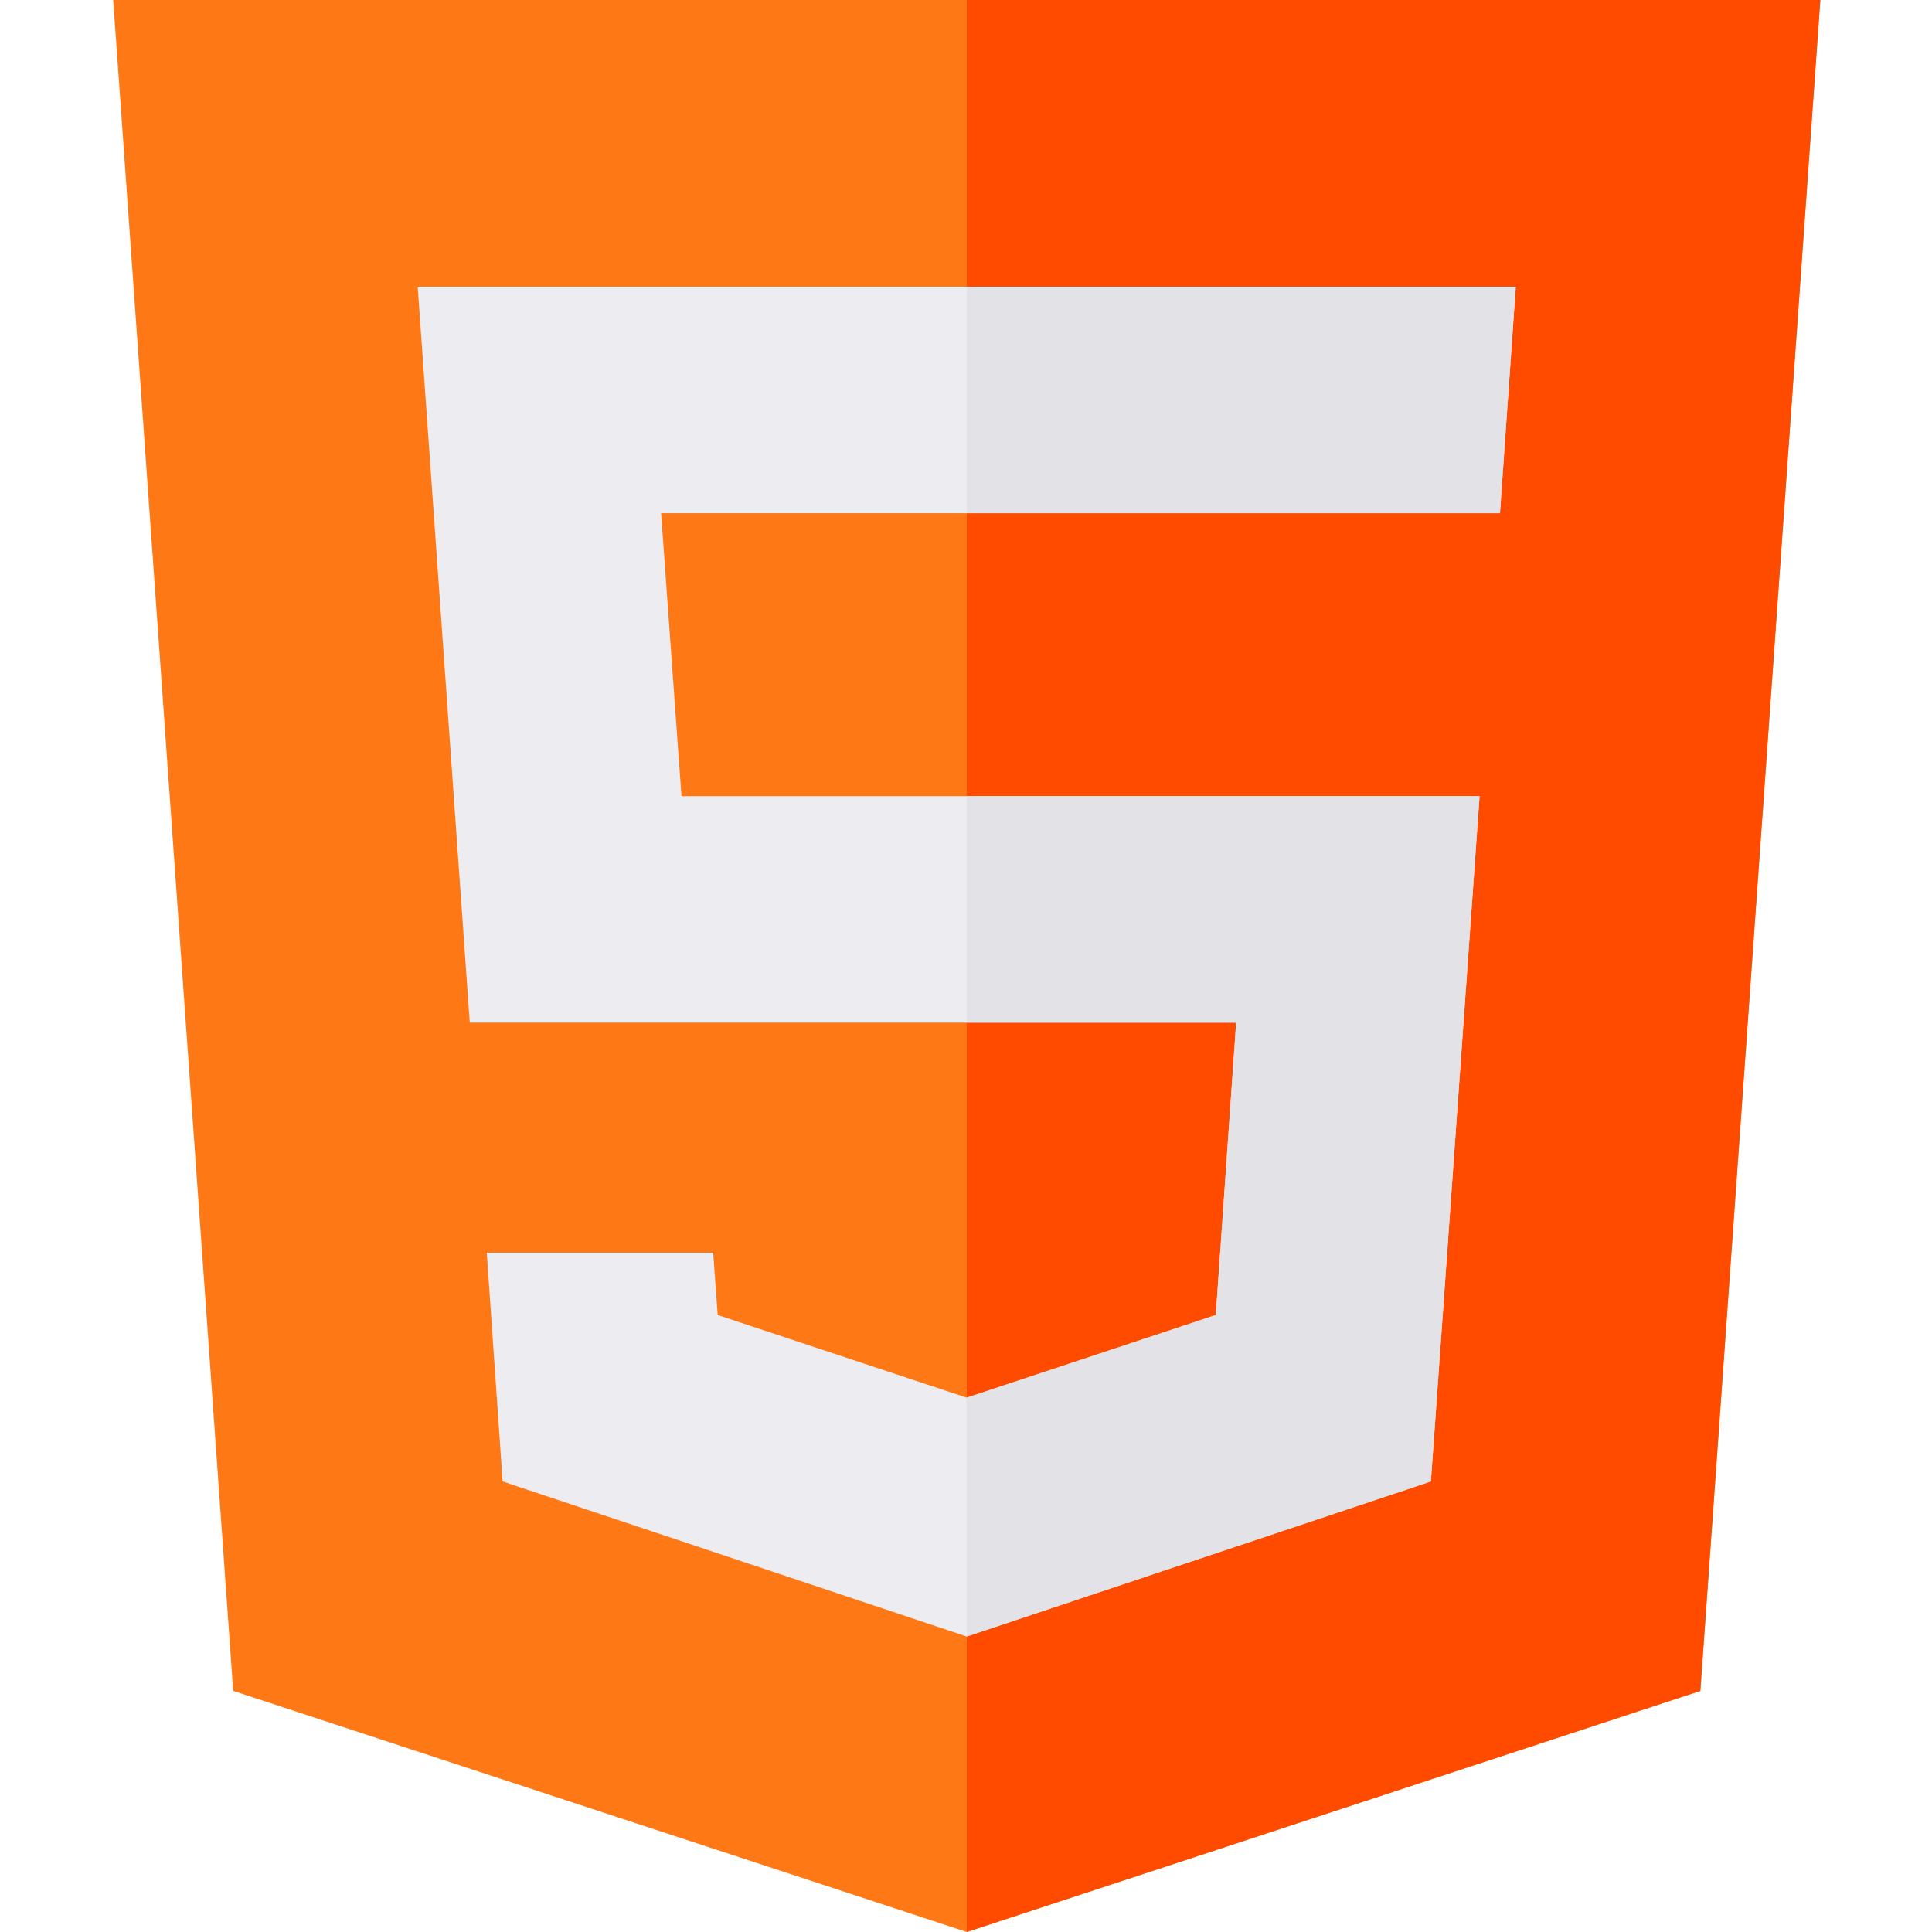
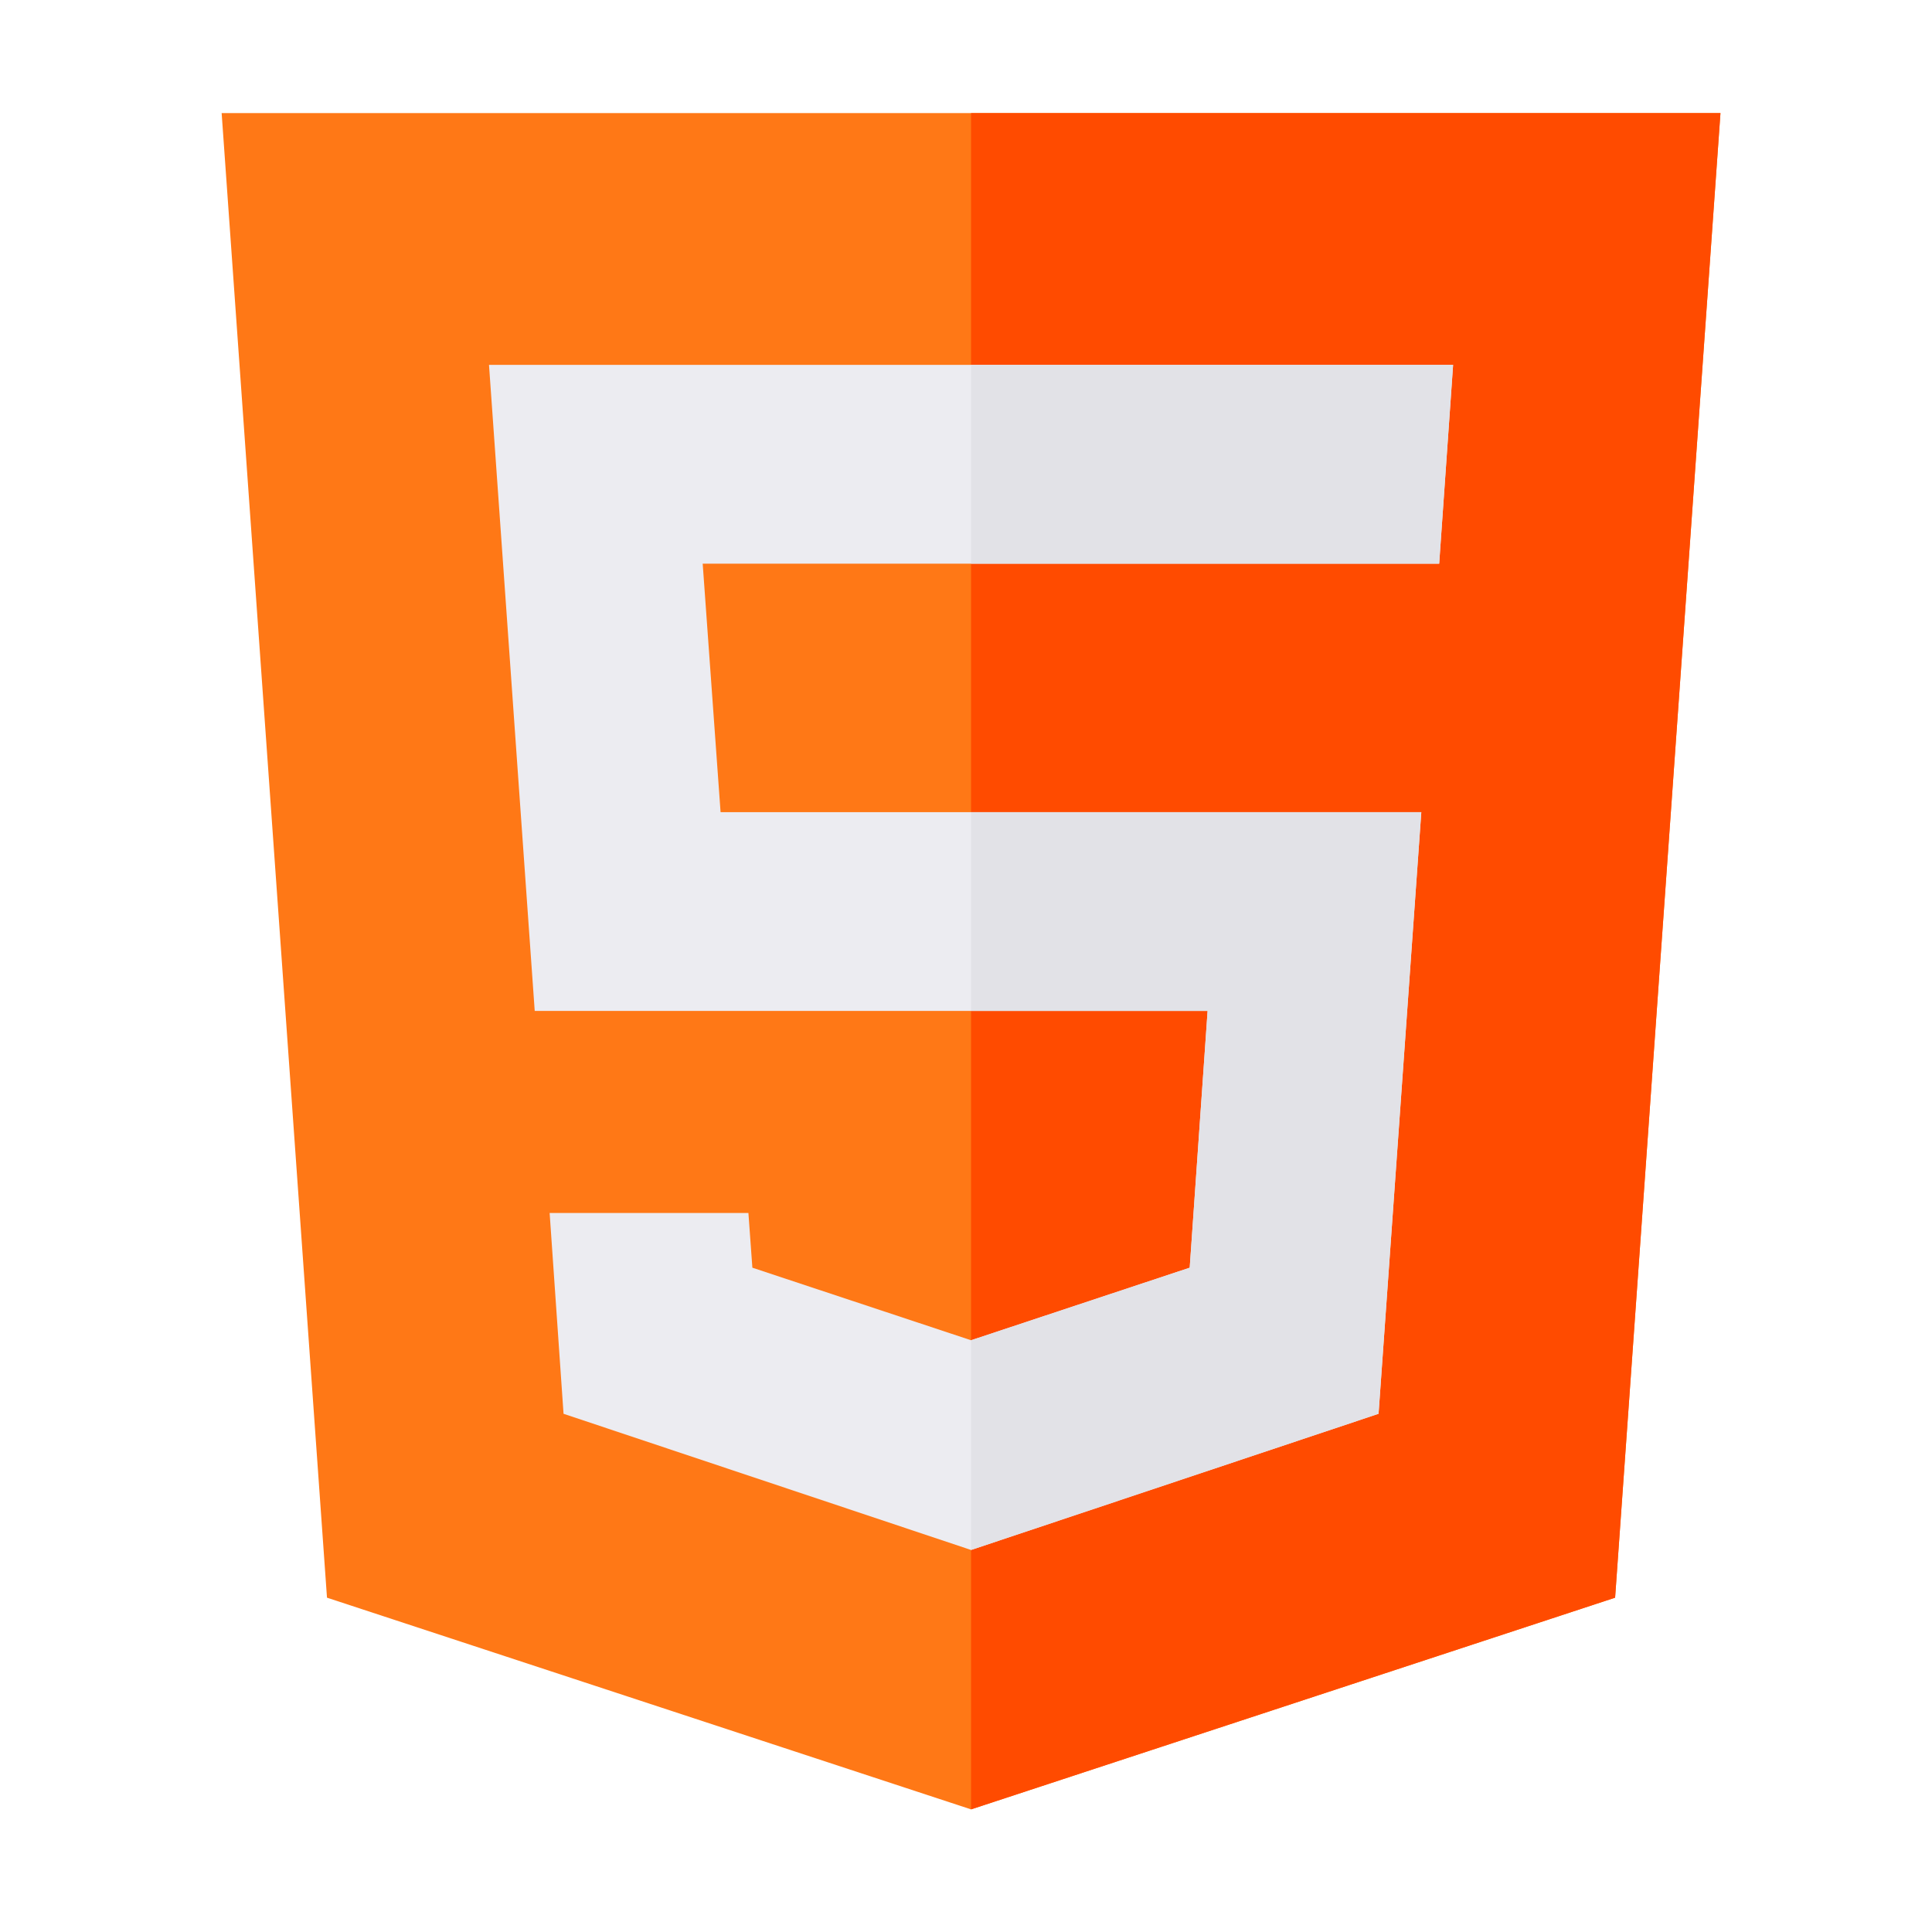
- <svg xmlns="http://www.w3.org/2000/svg" width="64" height="64" viewBox="0 0 64 64" fill="none">
-   <path d="M3.75 0L7.725 56.013L32.025 64L56.325 56.013L60.3 0H3.75Z" fill="#FF7816" />
-   <path d="M60.3 0L56.325 56.013L32.025 64V0H60.3Z" fill="#FF4B00" />
-   <path d="M49.688 17H21.9L22.575 26.375H49.013L47.4 49.075L32.025 54.212L16.65 49.075L16.125 41.5H23.625L23.775 43.562L32.025 46.3L40.275 43.562L40.95 33.875H15.562L13.837 9.5H50.212L49.688 17Z" fill="#ECECF1" />
-   <path d="M49.013 26.375L47.4 49.075L32.025 54.212V46.3L40.275 43.562L40.95 33.875H32.025V26.375H49.013Z" fill="#E2E2E7" />
-   <path d="M50.212 9.5L49.688 17H32.025V9.5H50.212Z" fill="#E2E2E7" />
+ <svg xmlns="http://www.w3.org/2000/svg" width="500" zoomAndPan="magnify" viewBox="0 0 375 375" height="500" preserveAspectRatio="xMidYMid meet" version="1.0">
+   <defs>
+     <clipPath id="81c1313cb5">
+       <path d="M 43 21.949 L 334 21.949 L 334 351.199 L 43 351.199 Z M 43 21.949 " clip-rule="nonzero" />
+     </clipPath>
+     <clipPath id="fb3210d486">
+       <path d="M 188 21.949 L 334 21.949 L 334 351.199 L 188 351.199 Z M 188 21.949 " clip-rule="nonzero" />
+     </clipPath>
+   </defs>
+   <g clip-path="url(#81c1313cb5)">
+     <path fill="#ff7816" d="M 43.02 21.949 L 63.469 310.109 L 188.48 351.199 L 313.492 310.109 L 333.941 21.949 Z M 43.02 21.949 " fill-opacity="1" fill-rule="nonzero" />
+   </g>
+   <g clip-path="url(#fb3210d486)">
+     <path fill="#ff4b00" d="M 333.941 21.949 L 313.492 310.109 L 188.48 351.199 L 188.48 21.949 Z M 333.941 21.949 " fill-opacity="1" fill-rule="nonzero" />
+   </g>
+   <path fill="#ececf1" d="M 279.344 109.406 L 136.391 109.406 L 139.863 157.637 L 275.875 157.637 L 267.578 274.414 L 188.48 300.848 L 109.383 274.414 L 106.684 235.445 L 145.266 235.445 L 146.035 246.059 L 188.48 260.141 L 230.922 246.059 L 234.395 196.219 L 103.789 196.219 L 94.914 70.82 L 282.047 70.82 Z M 279.344 109.406 " fill-opacity="1" fill-rule="nonzero" />
+   <path fill="#e2e2e7" d="M 275.875 157.637 L 267.578 274.414 L 188.48 300.848 L 188.48 260.141 L 230.922 246.059 L 234.395 196.219 L 188.48 196.219 L 188.48 157.637 Z M 275.875 157.637 " fill-opacity="1" fill-rule="nonzero" />
+   <path fill="#e2e2e7" d="M 282.047 70.82 L 279.344 109.406 L 188.48 109.406 L 188.48 70.82 Z M 282.047 70.82 " fill-opacity="1" fill-rule="nonzero" />
</svg>
